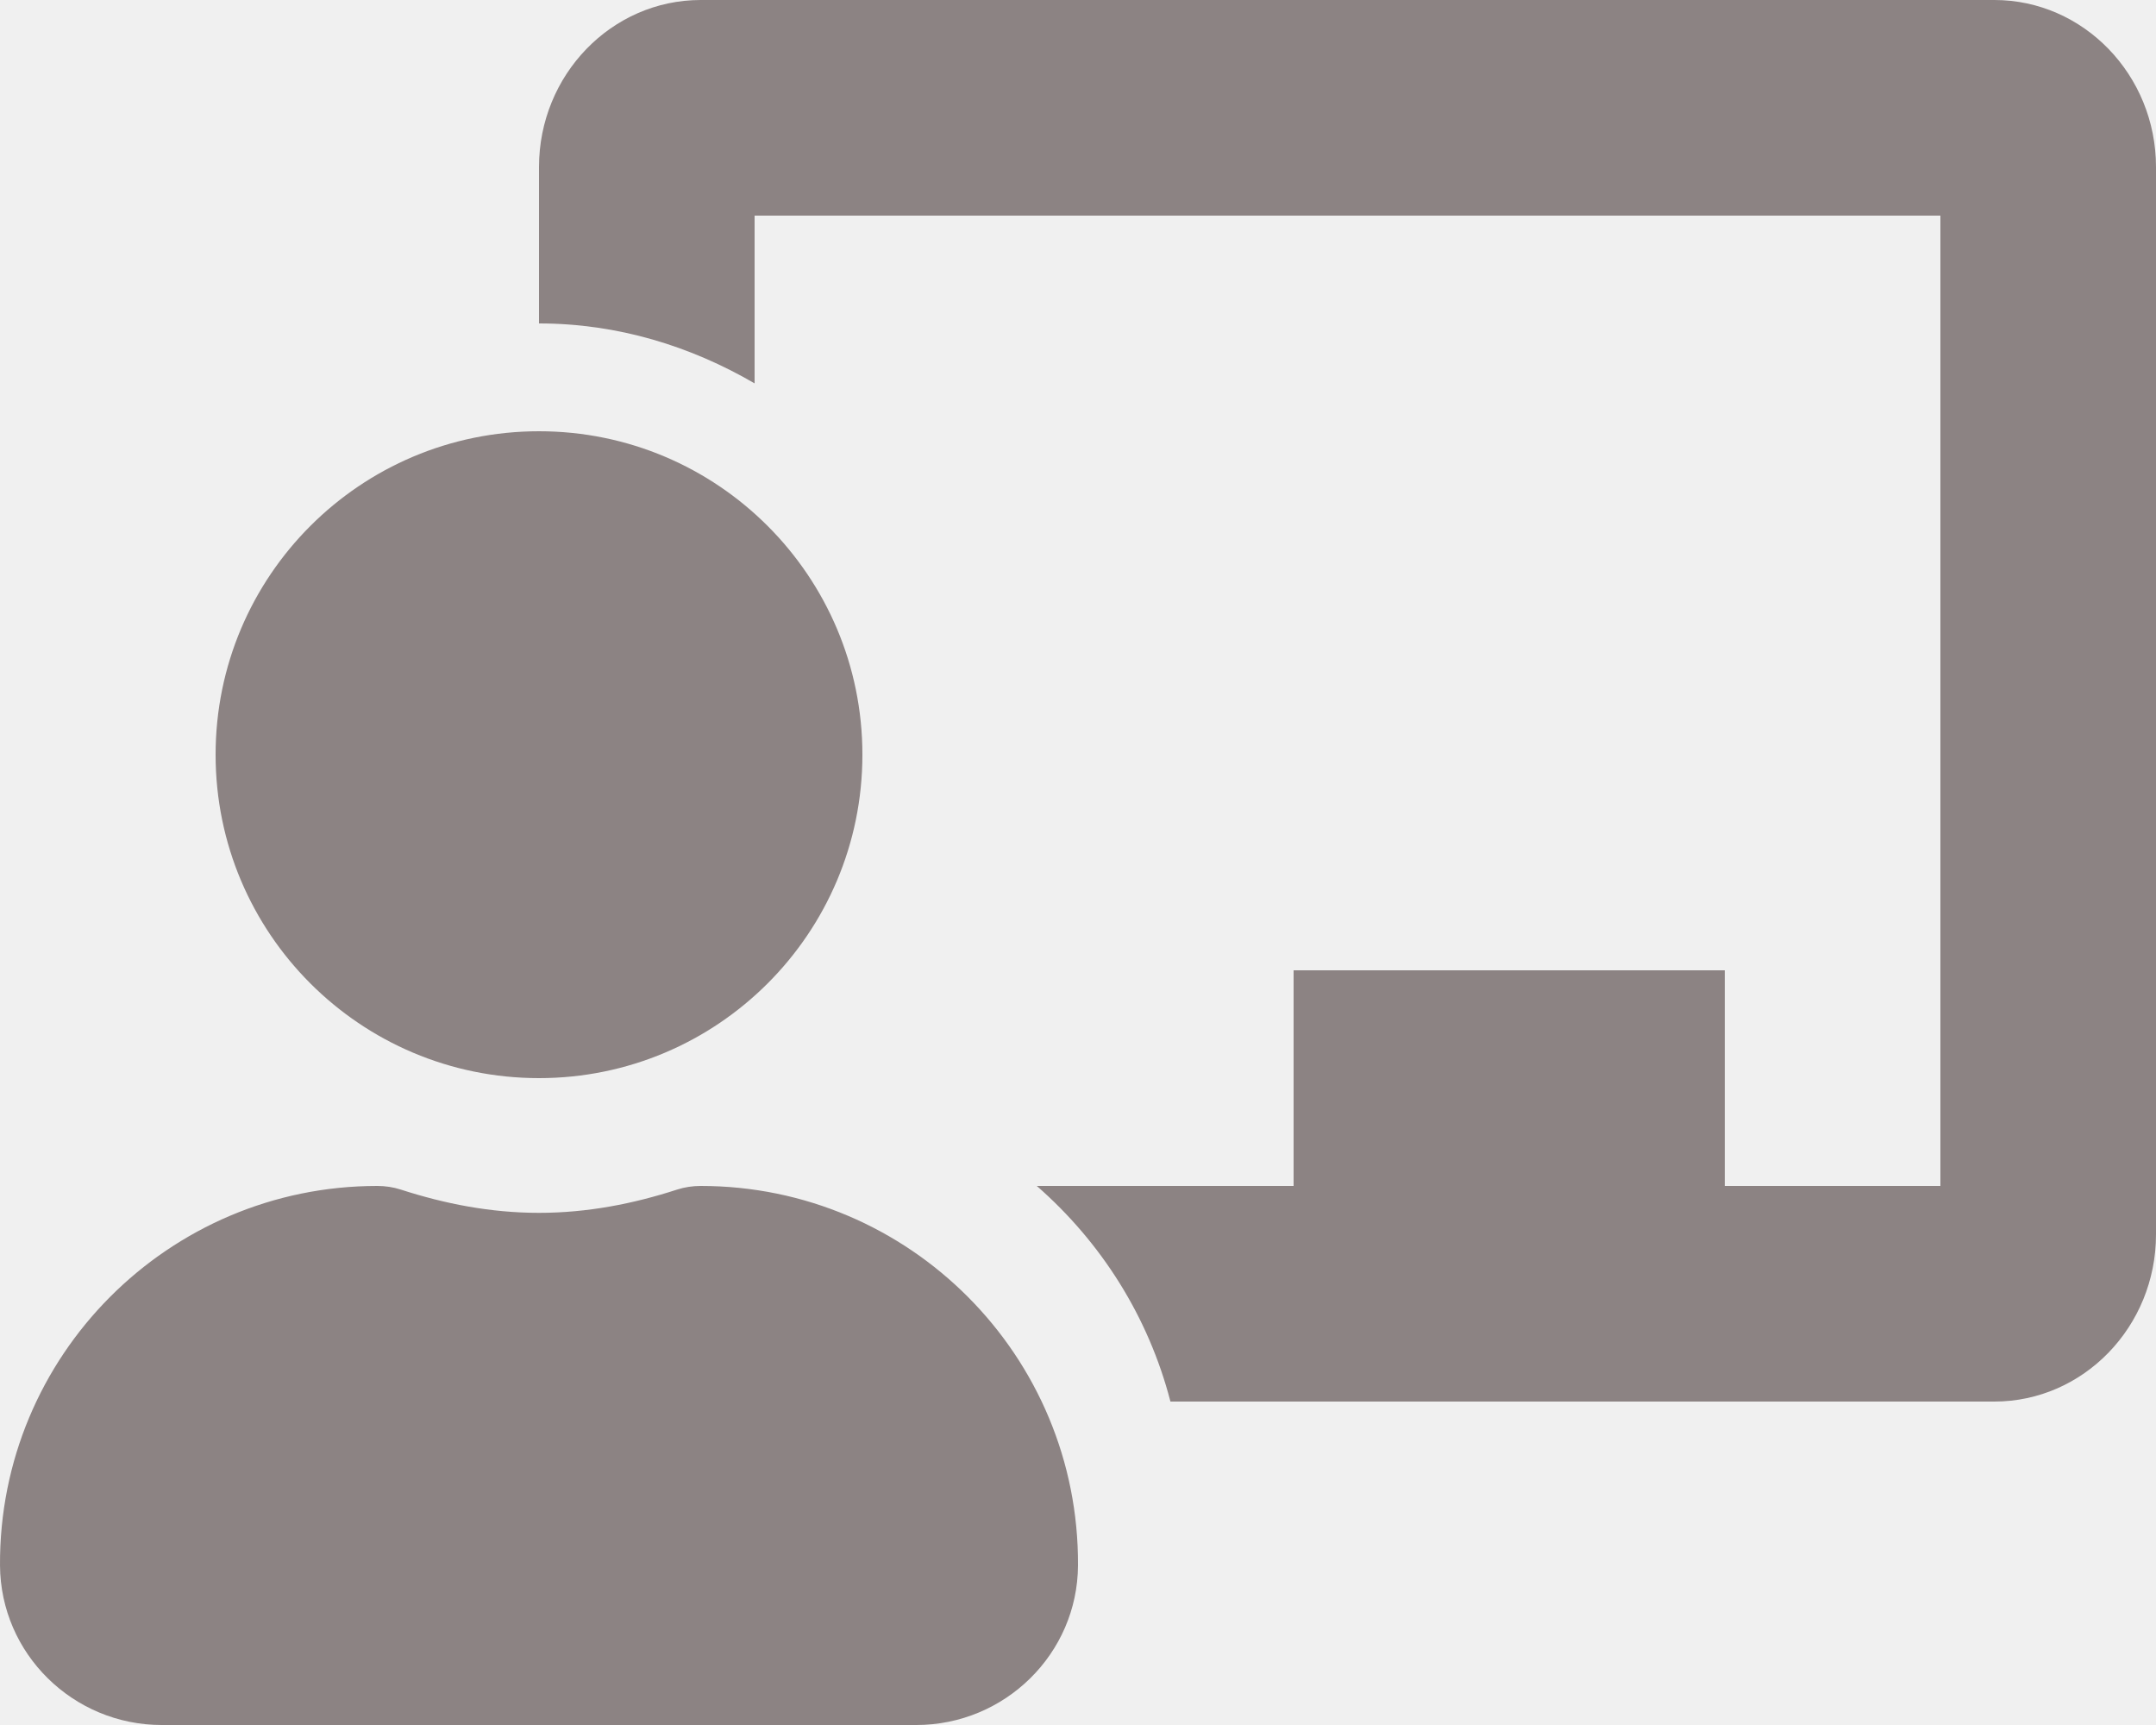
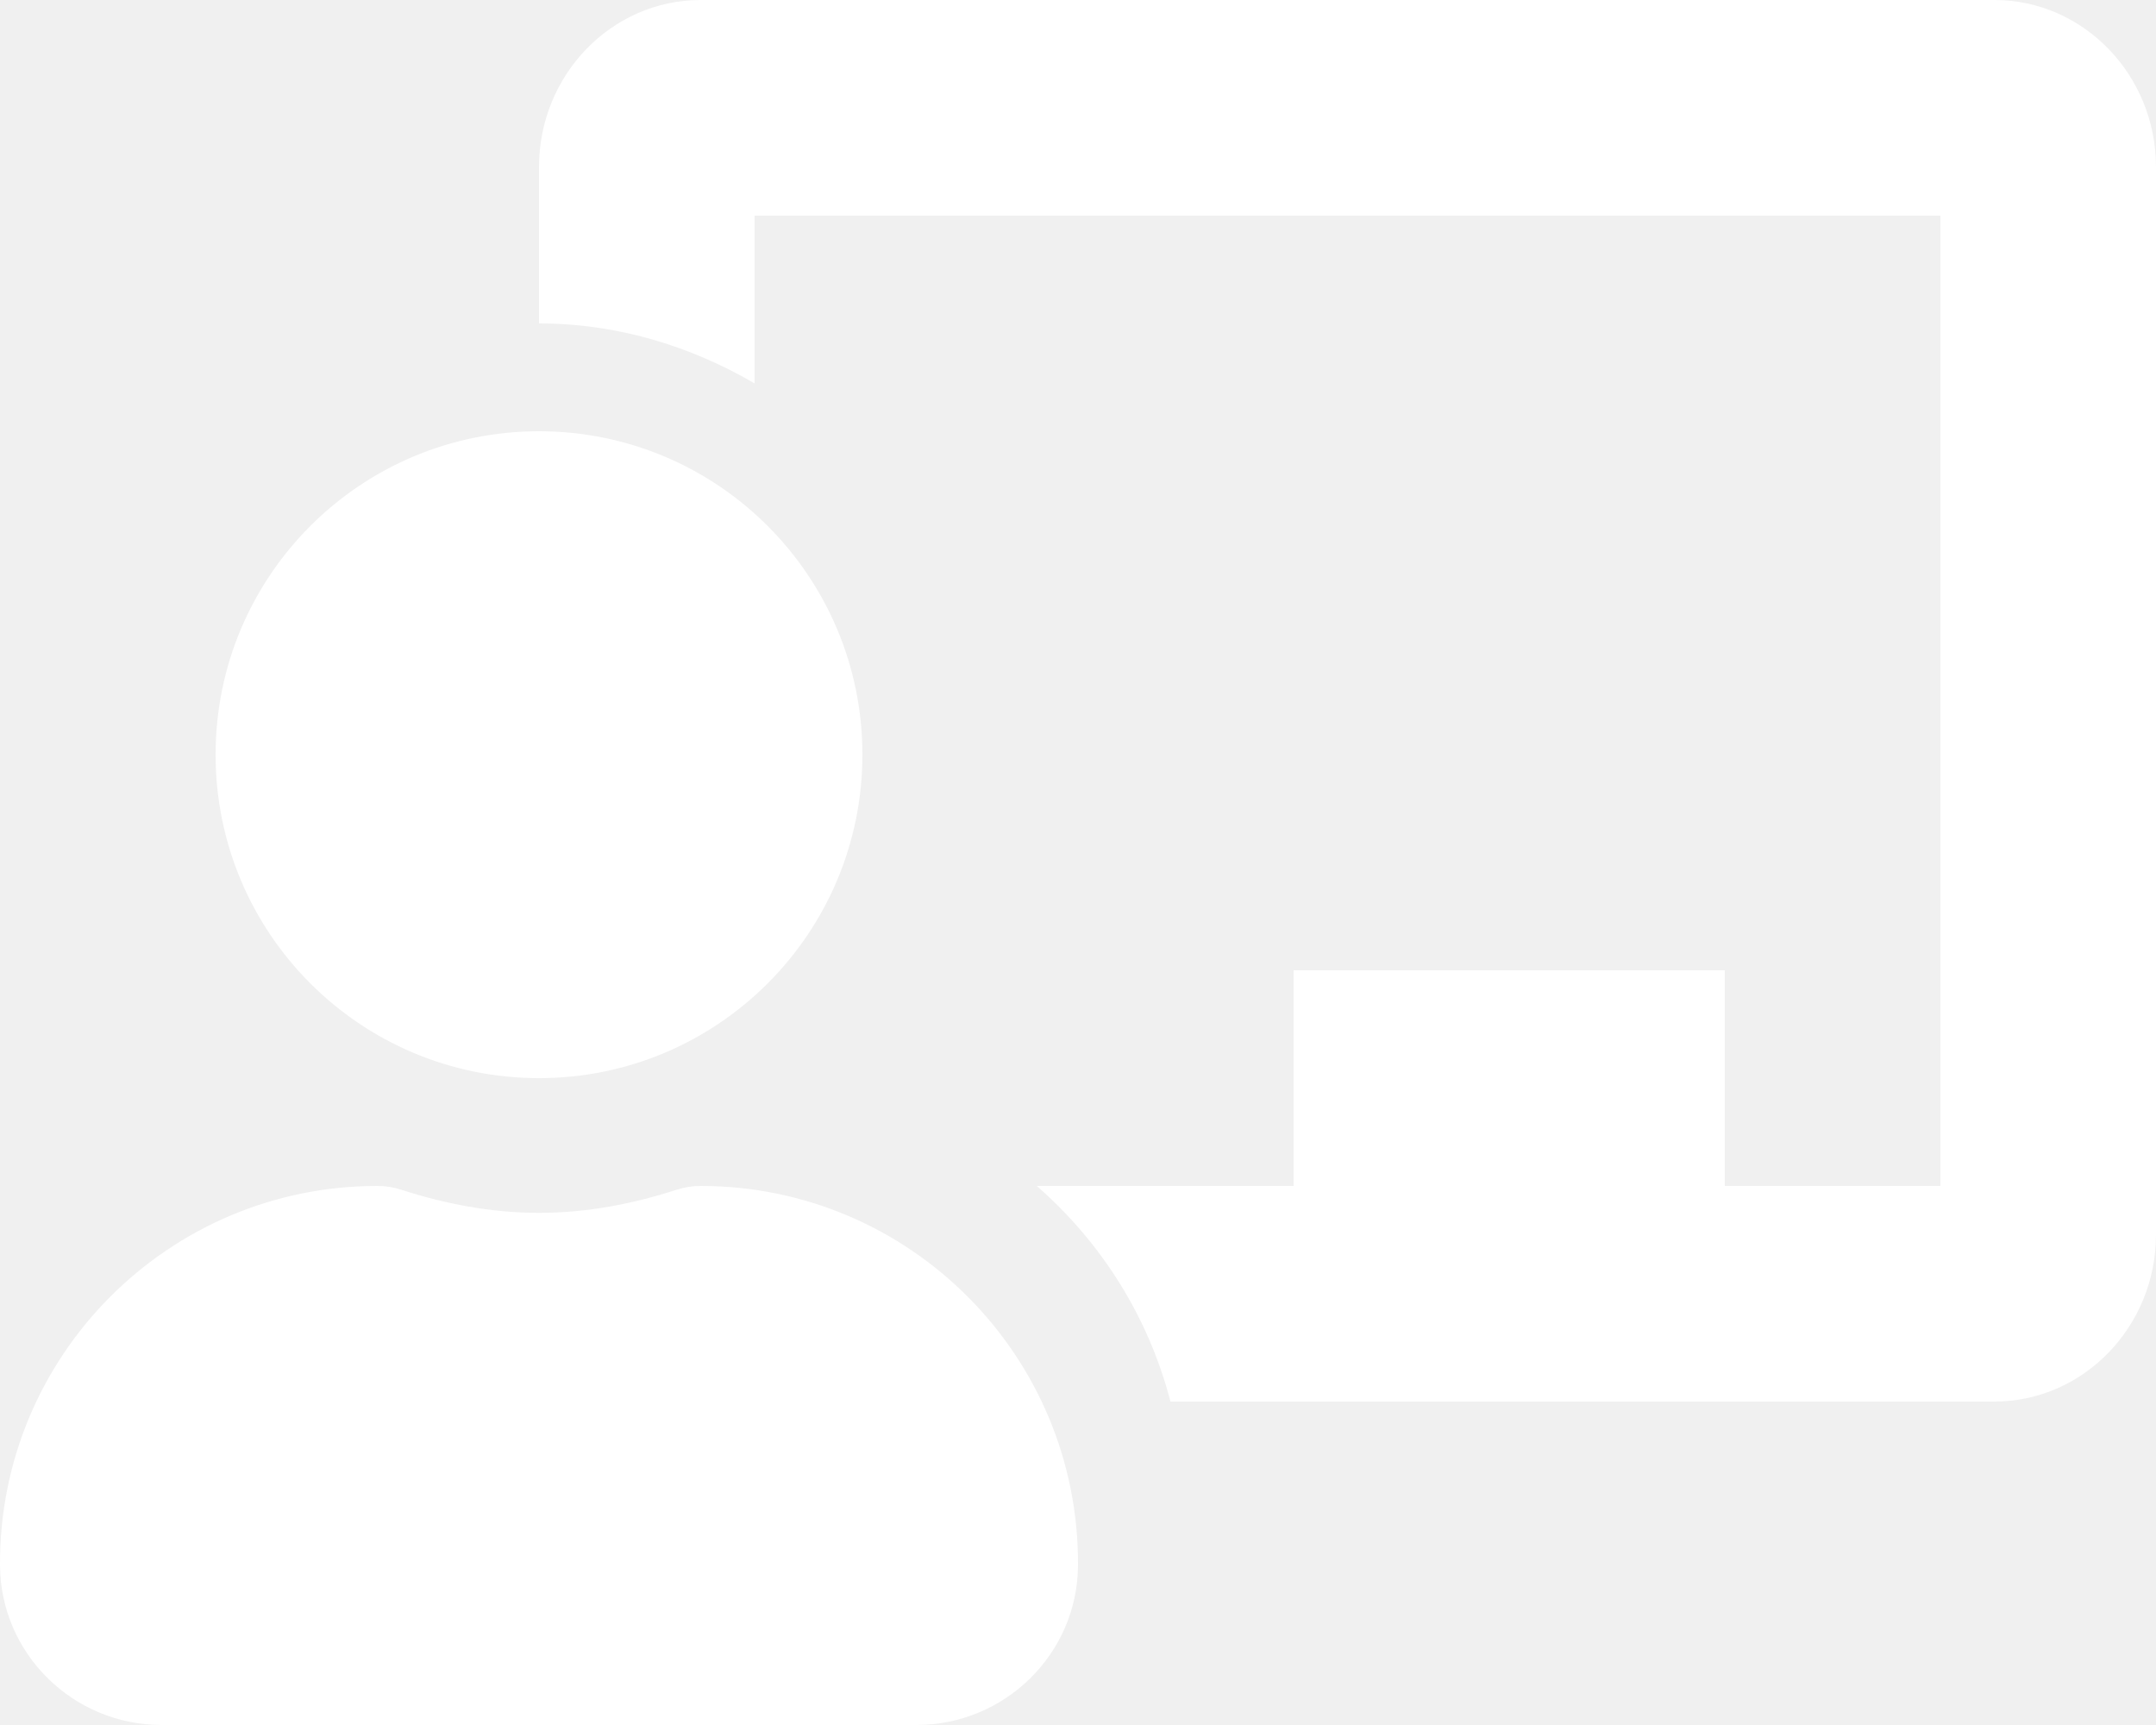
<svg xmlns="http://www.w3.org/2000/svg" width="25" height="20" viewBox="0 0 25 20" fill="none">
-   <path d="M8.125 13.75C8.032 13.75 7.938 13.764 7.849 13.793C7.343 13.957 6.811 14.062 6.25 14.062C5.69 14.062 5.157 13.957 4.65 13.793C4.561 13.764 4.468 13.75 4.375 13.75C1.951 13.75 -0.013 15.722 6.31046e-05 18.149C0.006 19.175 0.849 20 1.875 20H10.625C11.651 20 12.495 19.175 12.5 18.149C12.513 15.722 10.549 13.75 8.125 13.75ZM6.25 12.5C8.321 12.5 10 10.821 10 8.75C10 6.679 8.321 5 6.25 5C4.179 5 2.5 6.679 2.5 8.75C2.5 10.821 4.179 12.5 6.25 12.5ZM23.125 0H8.125C7.091 0 6.25 0.869 6.25 1.937V3.75C7.165 3.75 8.012 4.015 8.75 4.445V2.5H22.5V13.75H20V11.25H15V13.75H12.022C12.768 14.402 13.316 15.263 13.572 16.25H23.125C24.159 16.25 25 15.381 25 14.313V1.937C25 0.869 24.159 0 23.125 0Z" fill="#8C8383" />
+   <path d="M8.125 13.75C8.032 13.75 7.938 13.764 7.849 13.793C7.343 13.957 6.811 14.062 6.25 14.062C5.69 14.062 5.157 13.957 4.65 13.793C4.561 13.764 4.468 13.75 4.375 13.75C1.951 13.75 -0.013 15.722 6.31046e-05 18.149C0.006 19.175 0.849 20 1.875 20H10.625C11.651 20 12.495 19.175 12.5 18.149C12.513 15.722 10.549 13.75 8.125 13.75ZM6.25 12.5C8.321 12.5 10 10.821 10 8.75C10 6.679 8.321 5 6.25 5C4.179 5 2.5 6.679 2.5 8.75C2.5 10.821 4.179 12.5 6.25 12.5ZM23.125 0H8.125C7.091 0 6.25 0.869 6.25 1.937V3.75C7.165 3.75 8.012 4.015 8.75 4.445V2.5H22.5V13.75H20V11.25H15V13.75H12.022C12.768 14.402 13.316 15.263 13.572 16.25H23.125C24.159 16.25 25 15.381 25 14.313V1.937C25 0.869 24.159 0 23.125 0Z" fill="#fff" />
</svg>
